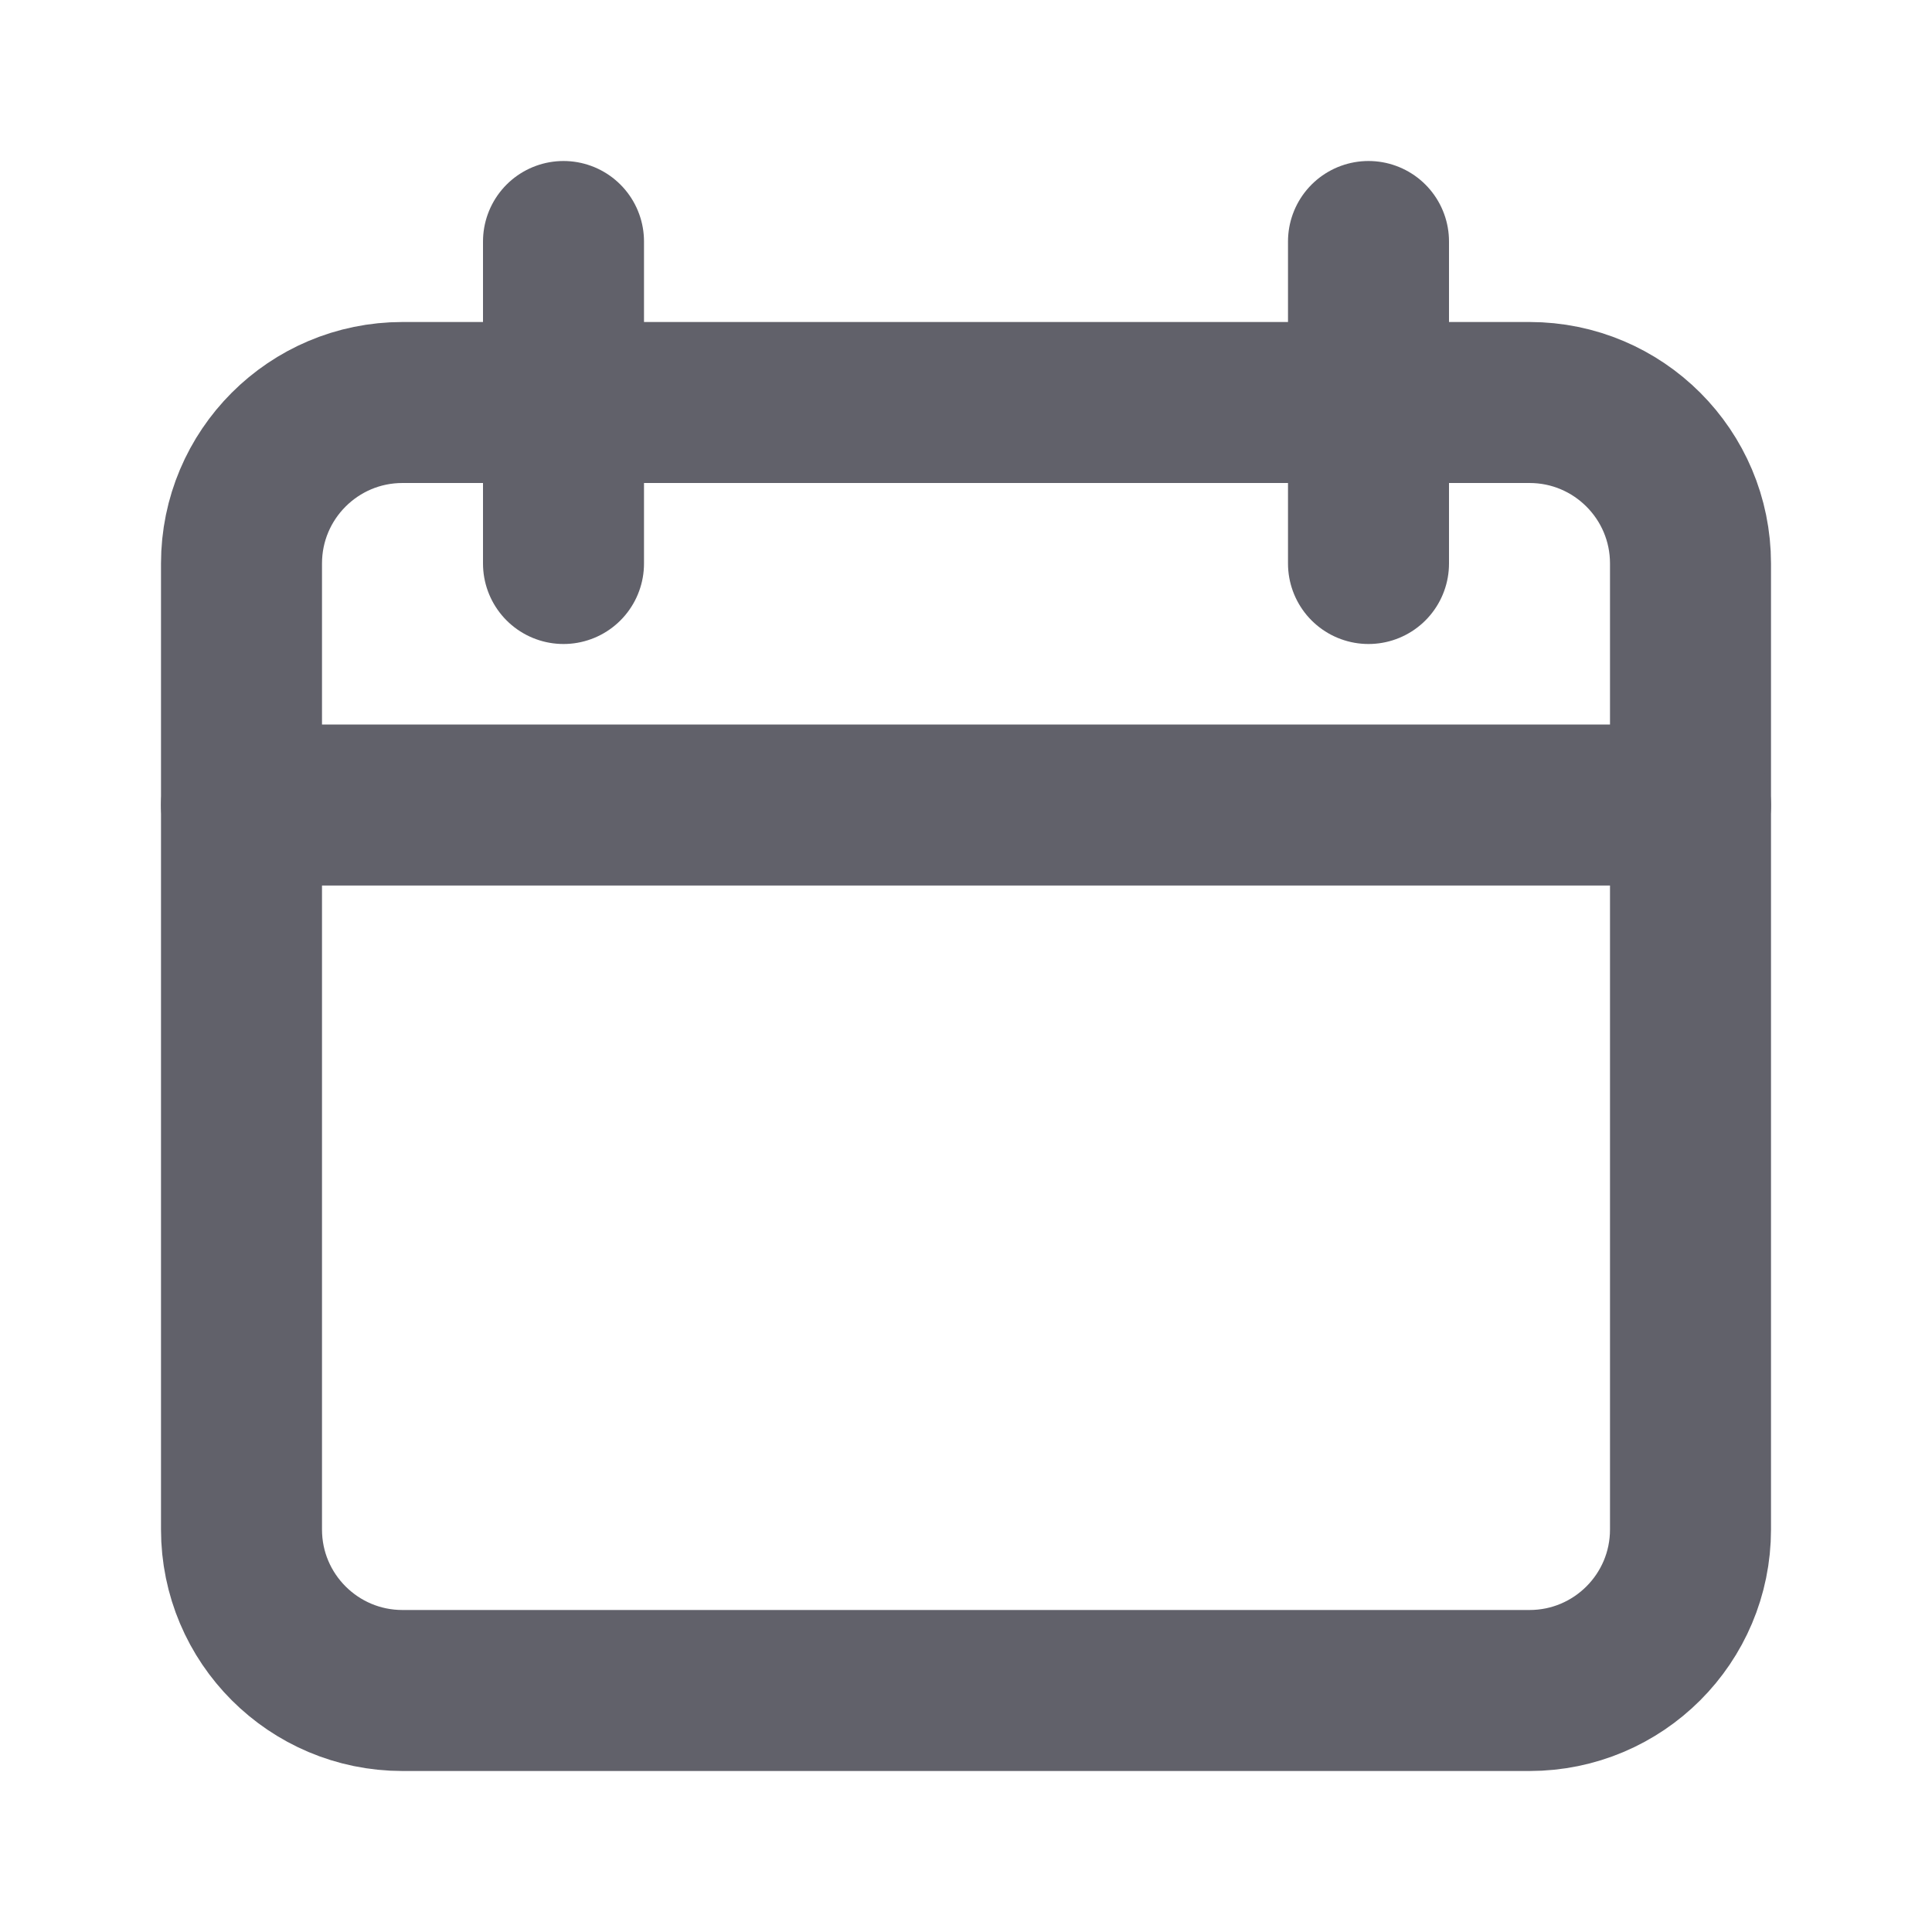
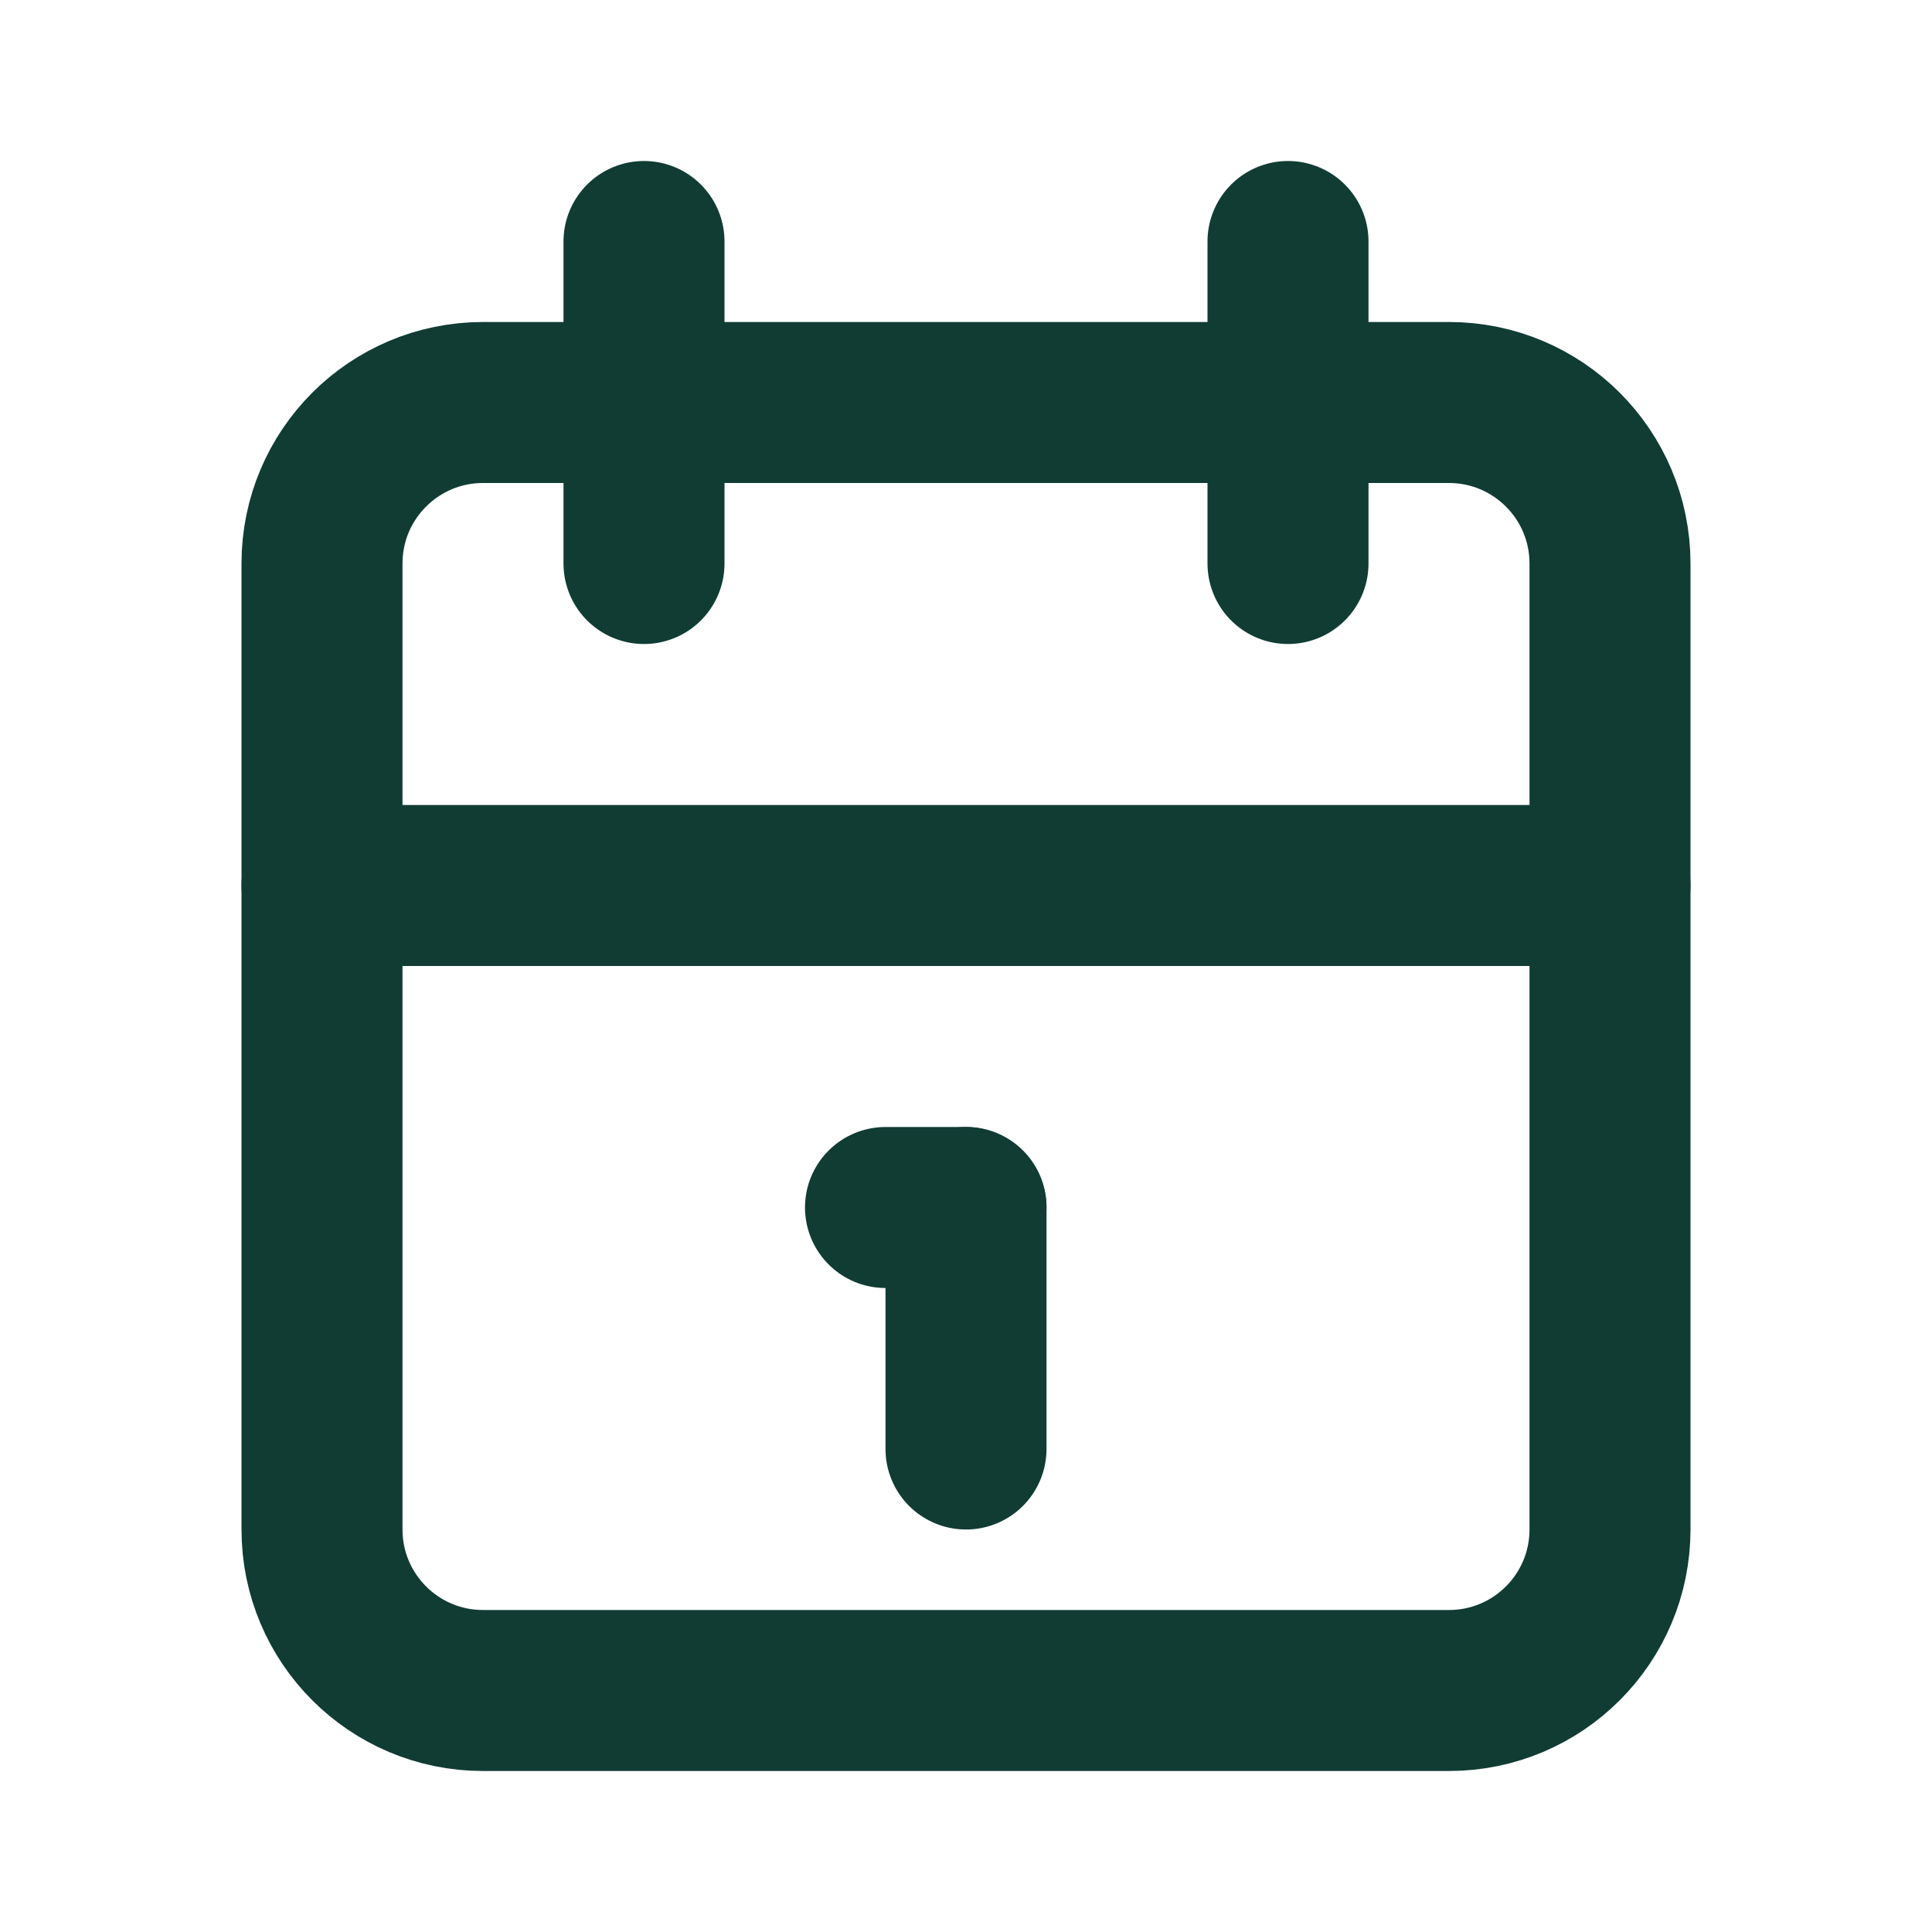
- <svg xmlns="http://www.w3.org/2000/svg" width="24" height="24" viewBox="0 0 24 24">
-   <rect x="3" y="5" width="18" height="16" rx="2" fill="none" stroke="#61616A" stroke-width="2" />
-   <path d="M7 3v4m10-4v4M3 10h18" stroke="#61616A" stroke-width="2" stroke-linecap="round" />
+ <svg xmlns="http://www.w3.org/2000/svg" width="24" height="24" viewBox="0 0 24 24" fill="none" stroke="#103C34" stroke-width="2" stroke-linecap="round" stroke-linejoin="round">
+   <path d="M4 7a2 2 0 0 1 2 -2h12a2 2 0 0 1 2 2v12a2 2 0 0 1 -2 2h-12a2 2 0 0 1 -2 -2v-12" />
+   <path d="M16 3v4" />
+   <path d="M8 3v4" />
+   <path d="M4 11h16" />
+   <path d="M11 15h1" />
+   <path d="M12 15v3" />
</svg>
